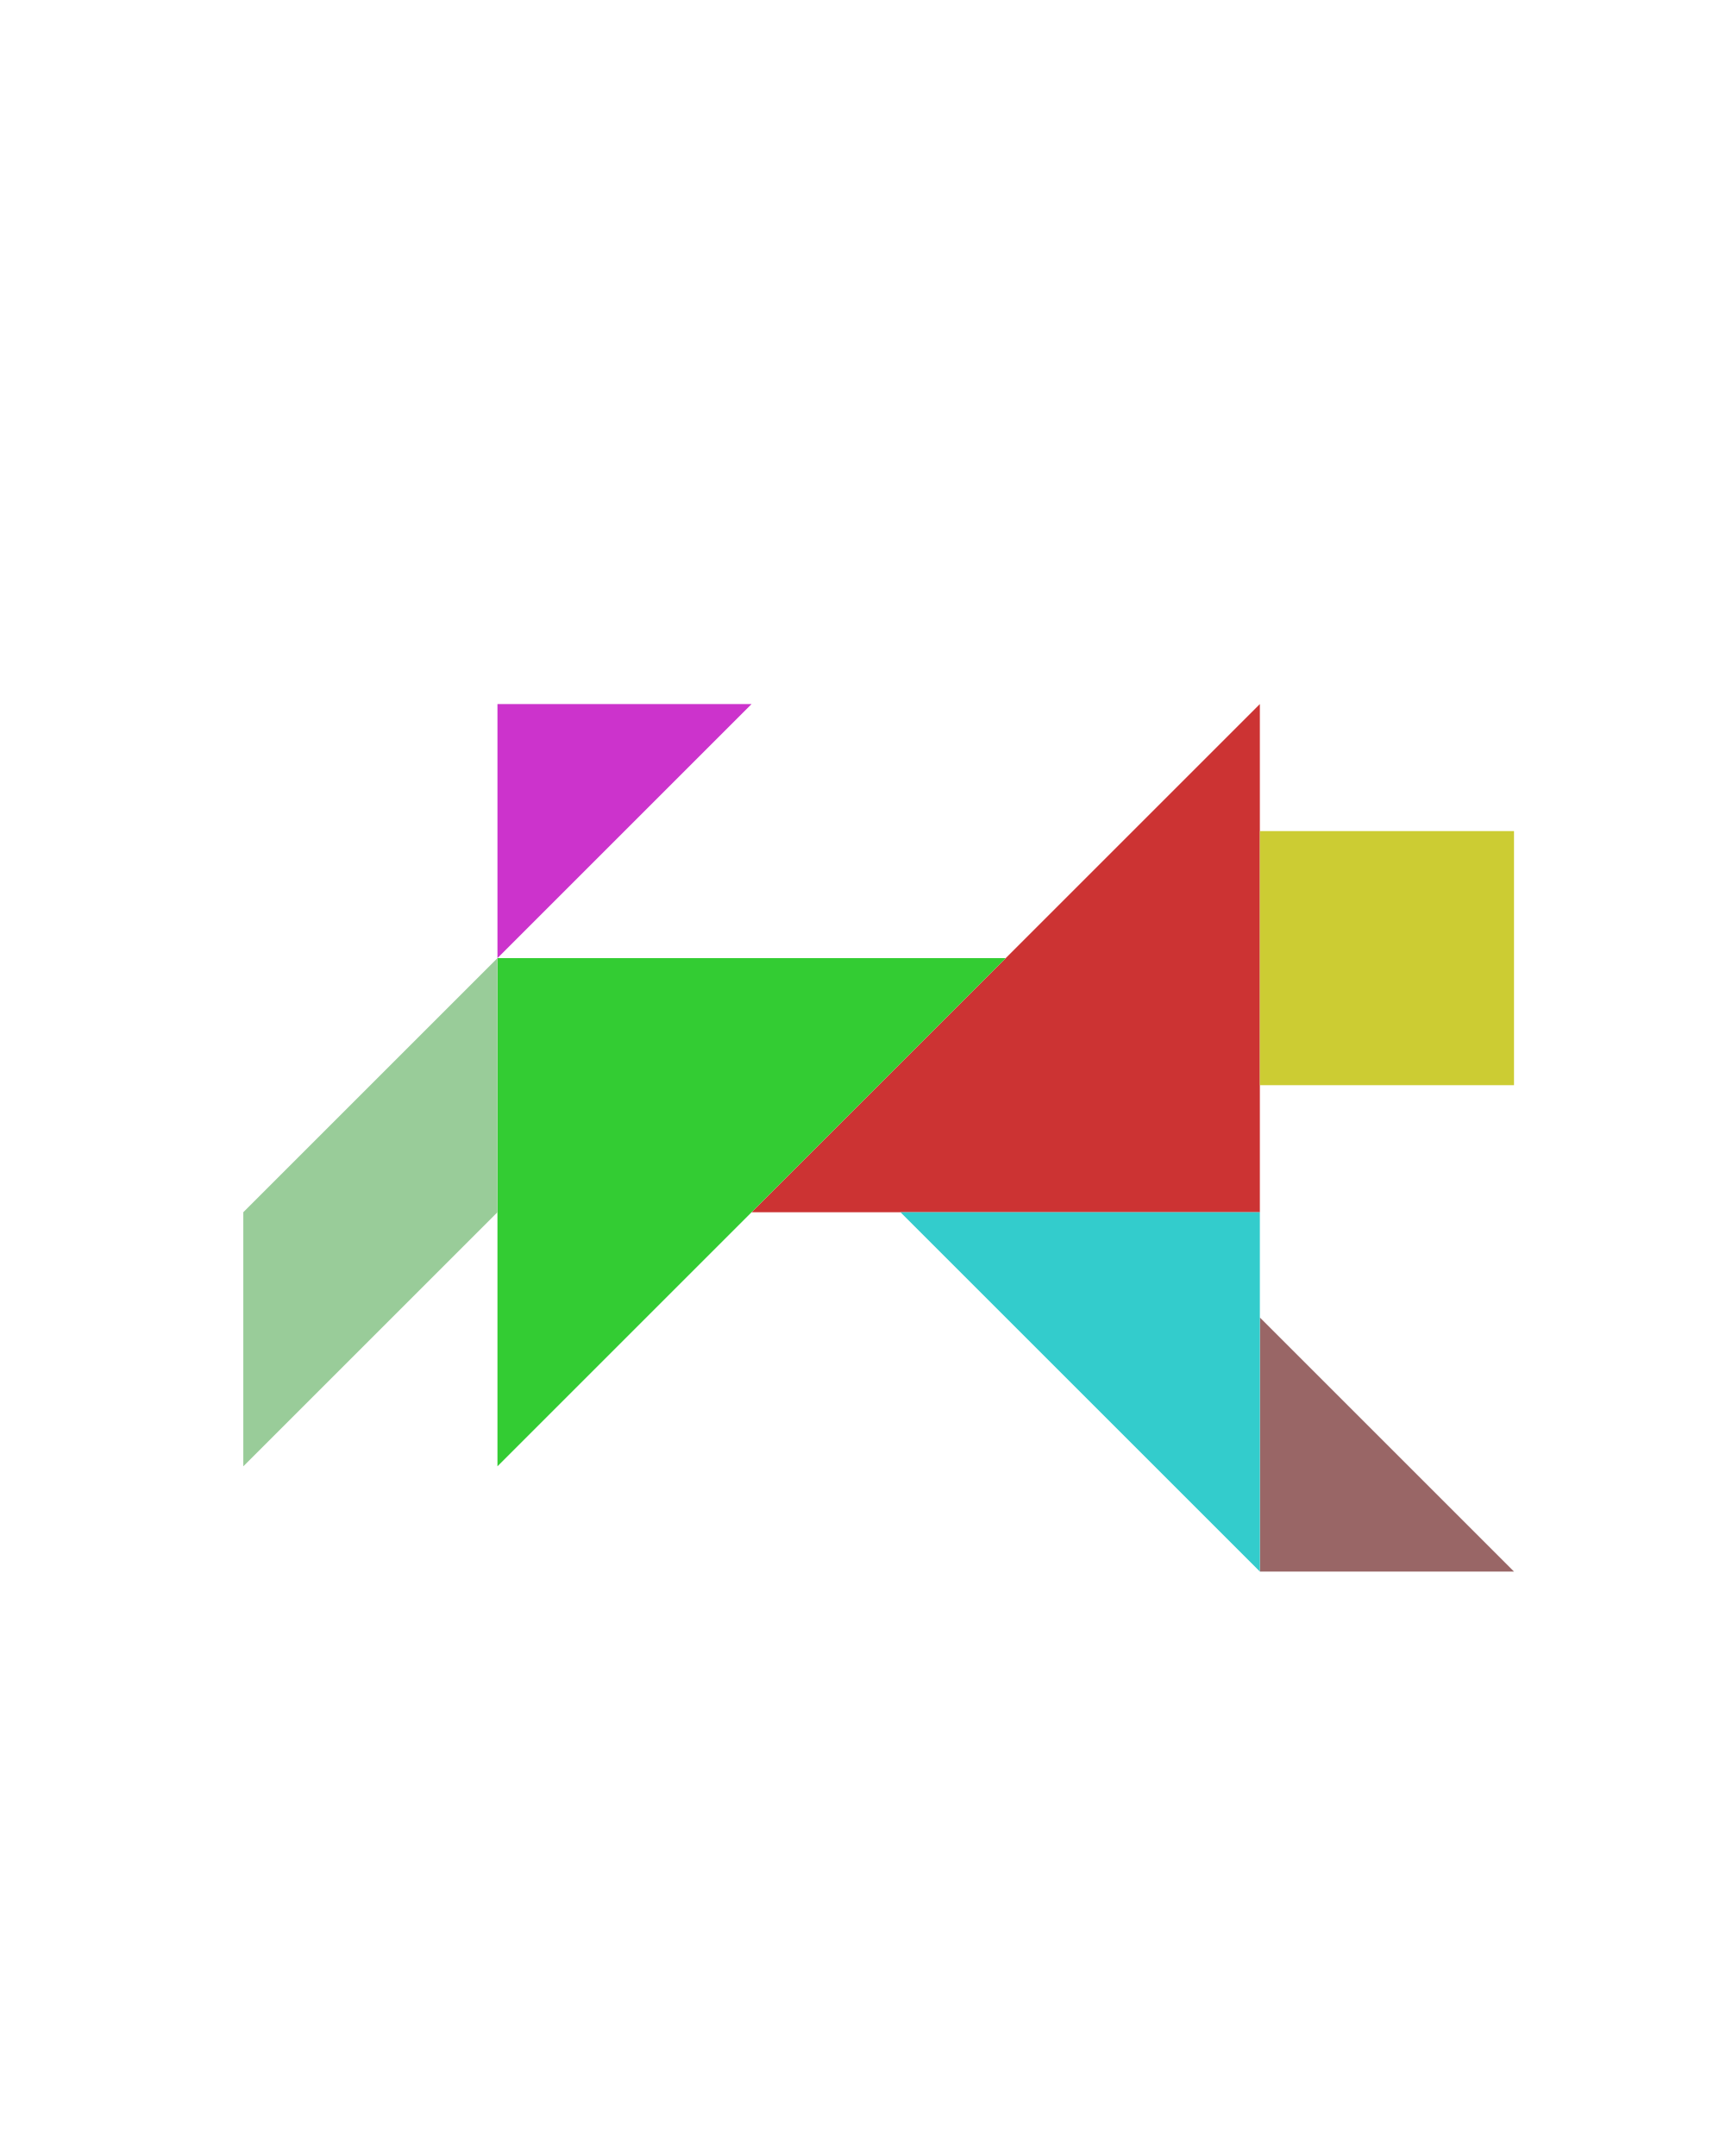
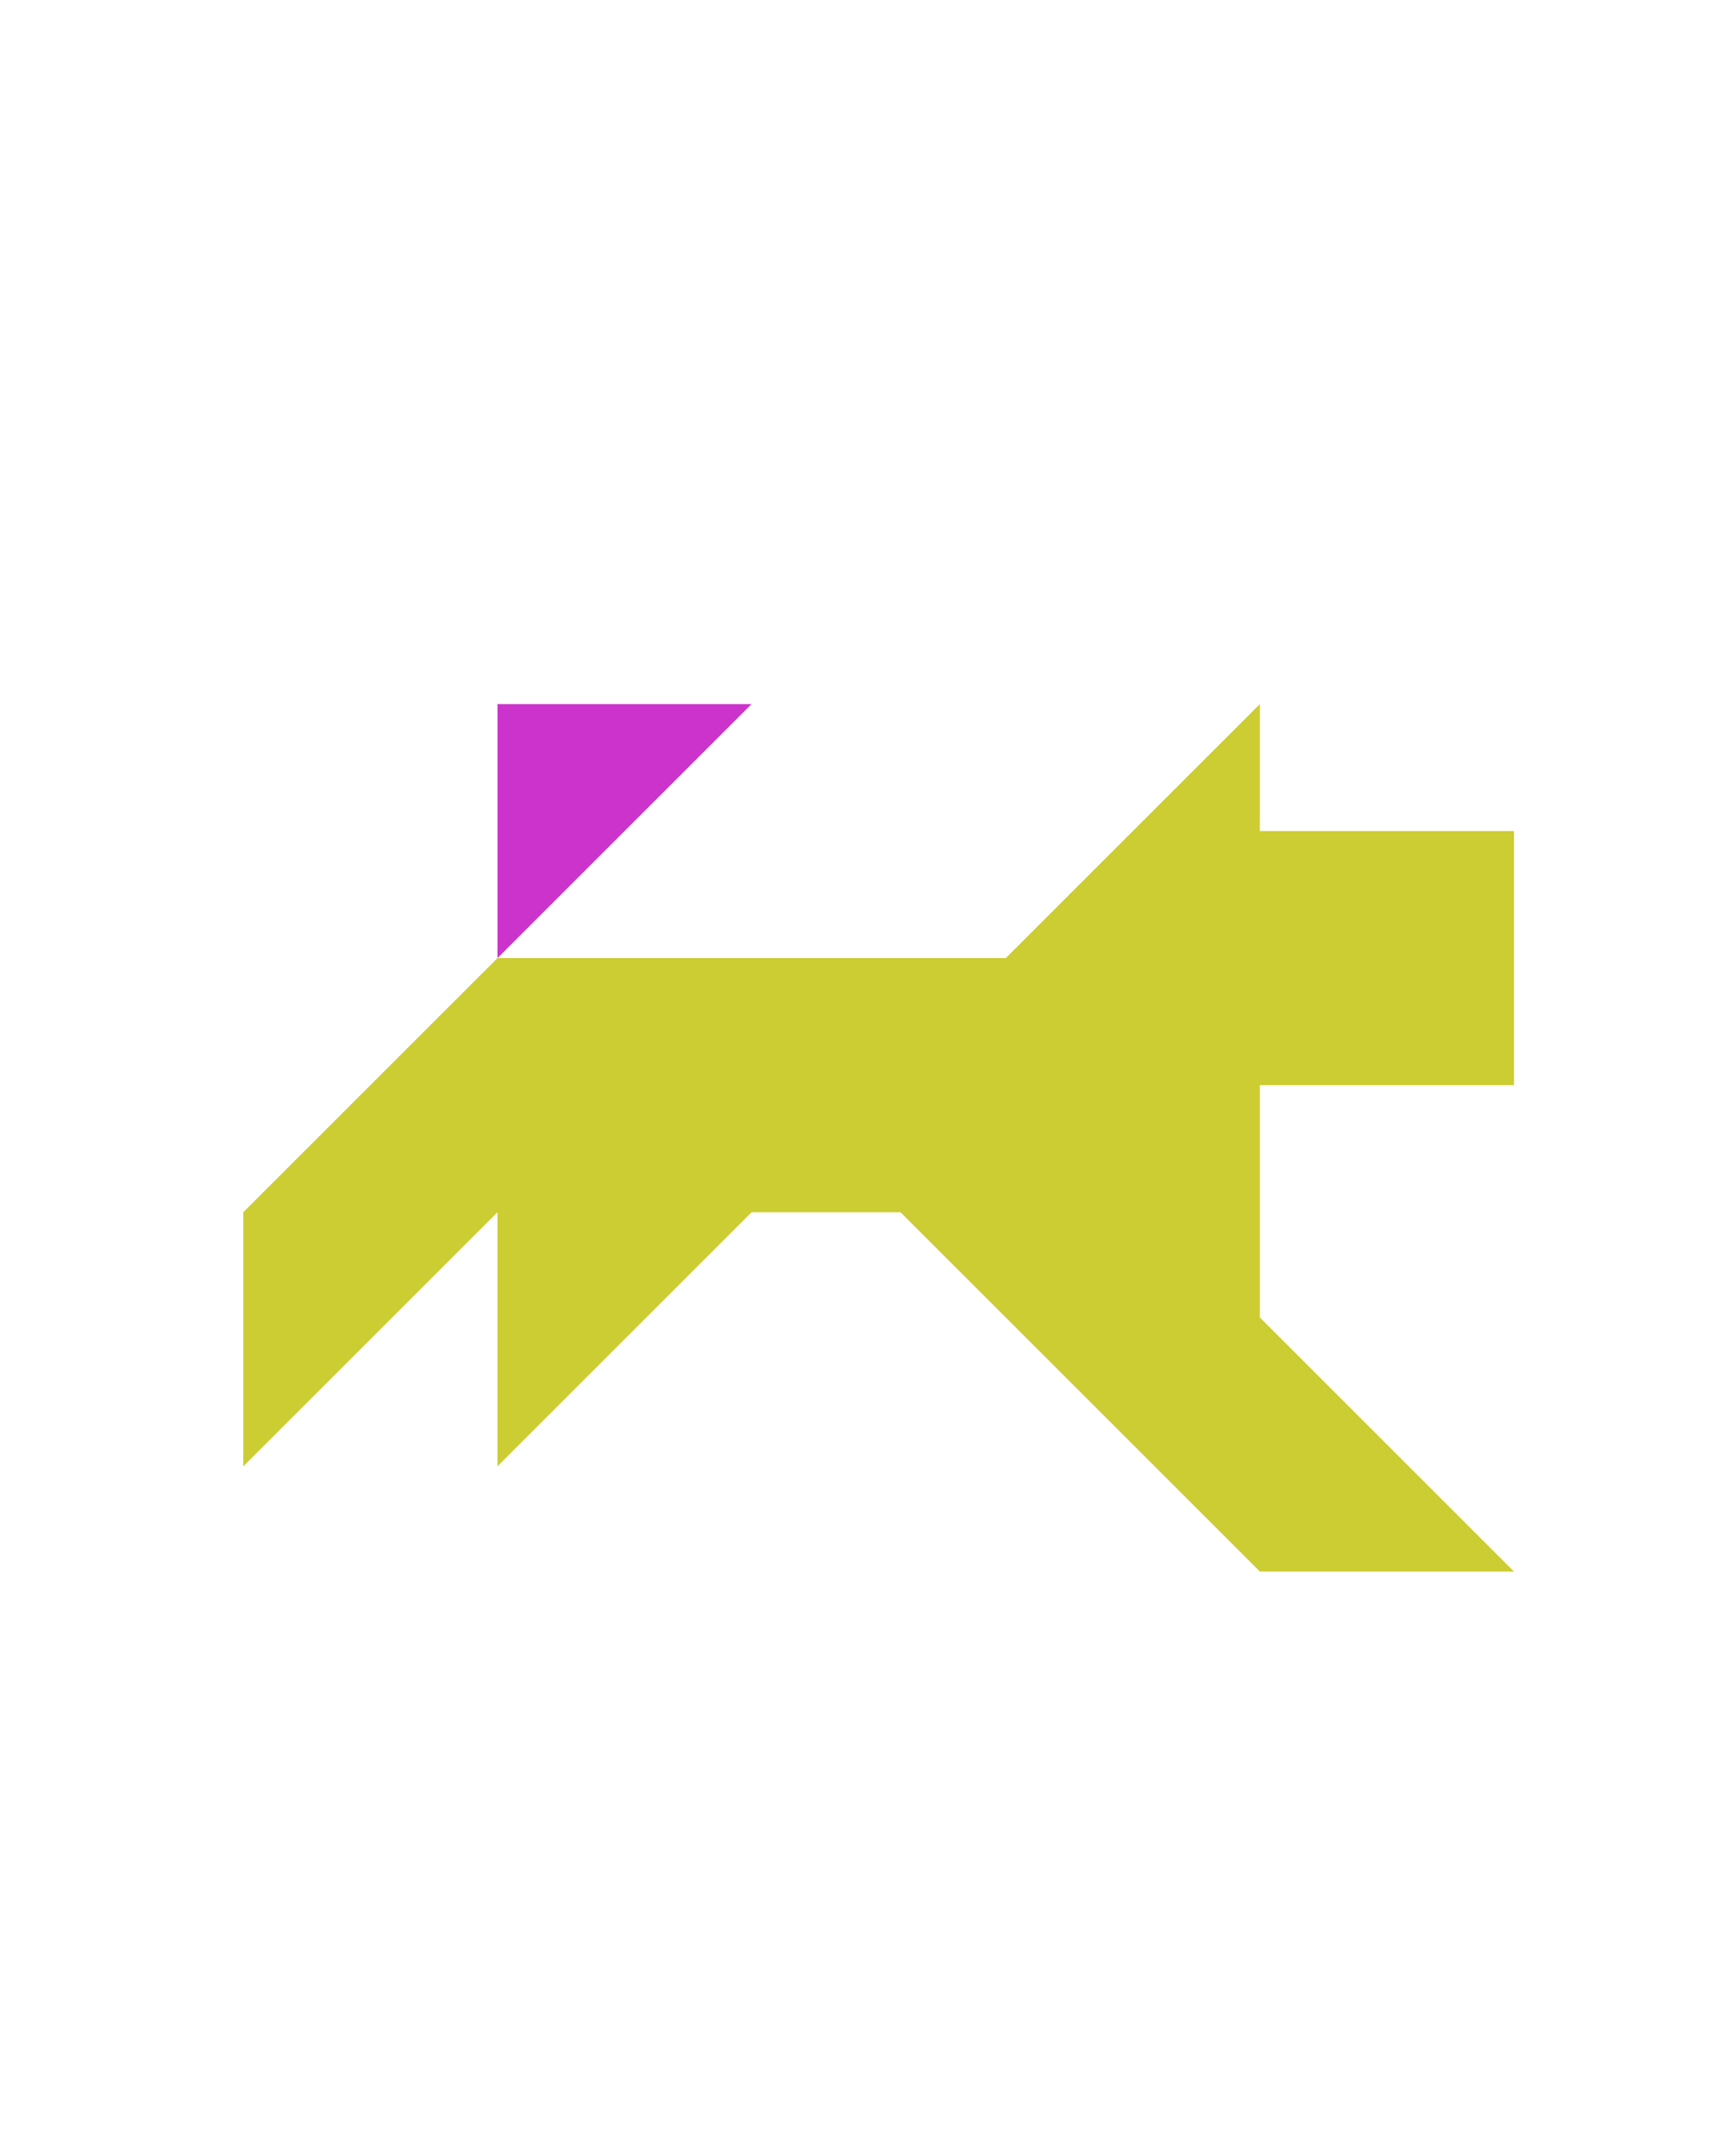
<svg xmlns="http://www.w3.org/2000/svg" version="1.1" id="Layer_1" x="0px" y="0px" width="240.094px" height="300px" viewBox="0 0 240.094 300" enable-background="new 0 0 240.094 300" xml:space="preserve">
-   <polygon fill="#CC3333" points="175.271,97.966 175.271,168.677 104.561,168.677 " />
-   <polygon fill="#33CC33" points="69.206,204.032 69.206,133.321 139.916,133.321 " />
-   <polygon fill="#996666" points="175.272,218.677 210.628,218.677 175.272,183.321 " />
  <polygon fill="#CC33CC" points="69.206,97.965 69.206,133.321 104.561,97.965 " />
-   <polygon fill="#99CC99" points="33.85,168.677 69.206,133.321 69.206,168.677 33.85,204.032 " />
-   <polygon fill="#33CCCC" points="175.271,218.677 125.271,168.677 175.271,168.677 " />
-   <polygon fill="#CCCC33" points="210.627,115.643 210.627,115.643 175.271,115.643 175.271,150.999 210.627,150.999 " />
+   <polygon fill="#CCCC33" points="175.271,183.32 175.271,150.999 210.627,150.999 210.627,115.643 175.271,115.643 175.271,97.966   139.915,133.322 139.916,133.321 69.206,133.321 33.85,168.677 33.85,204.032 69.206,168.677 69.206,204.032 104.561,168.677   125.271,168.677 175.271,218.677 210.628,218.677 " />
</svg>
